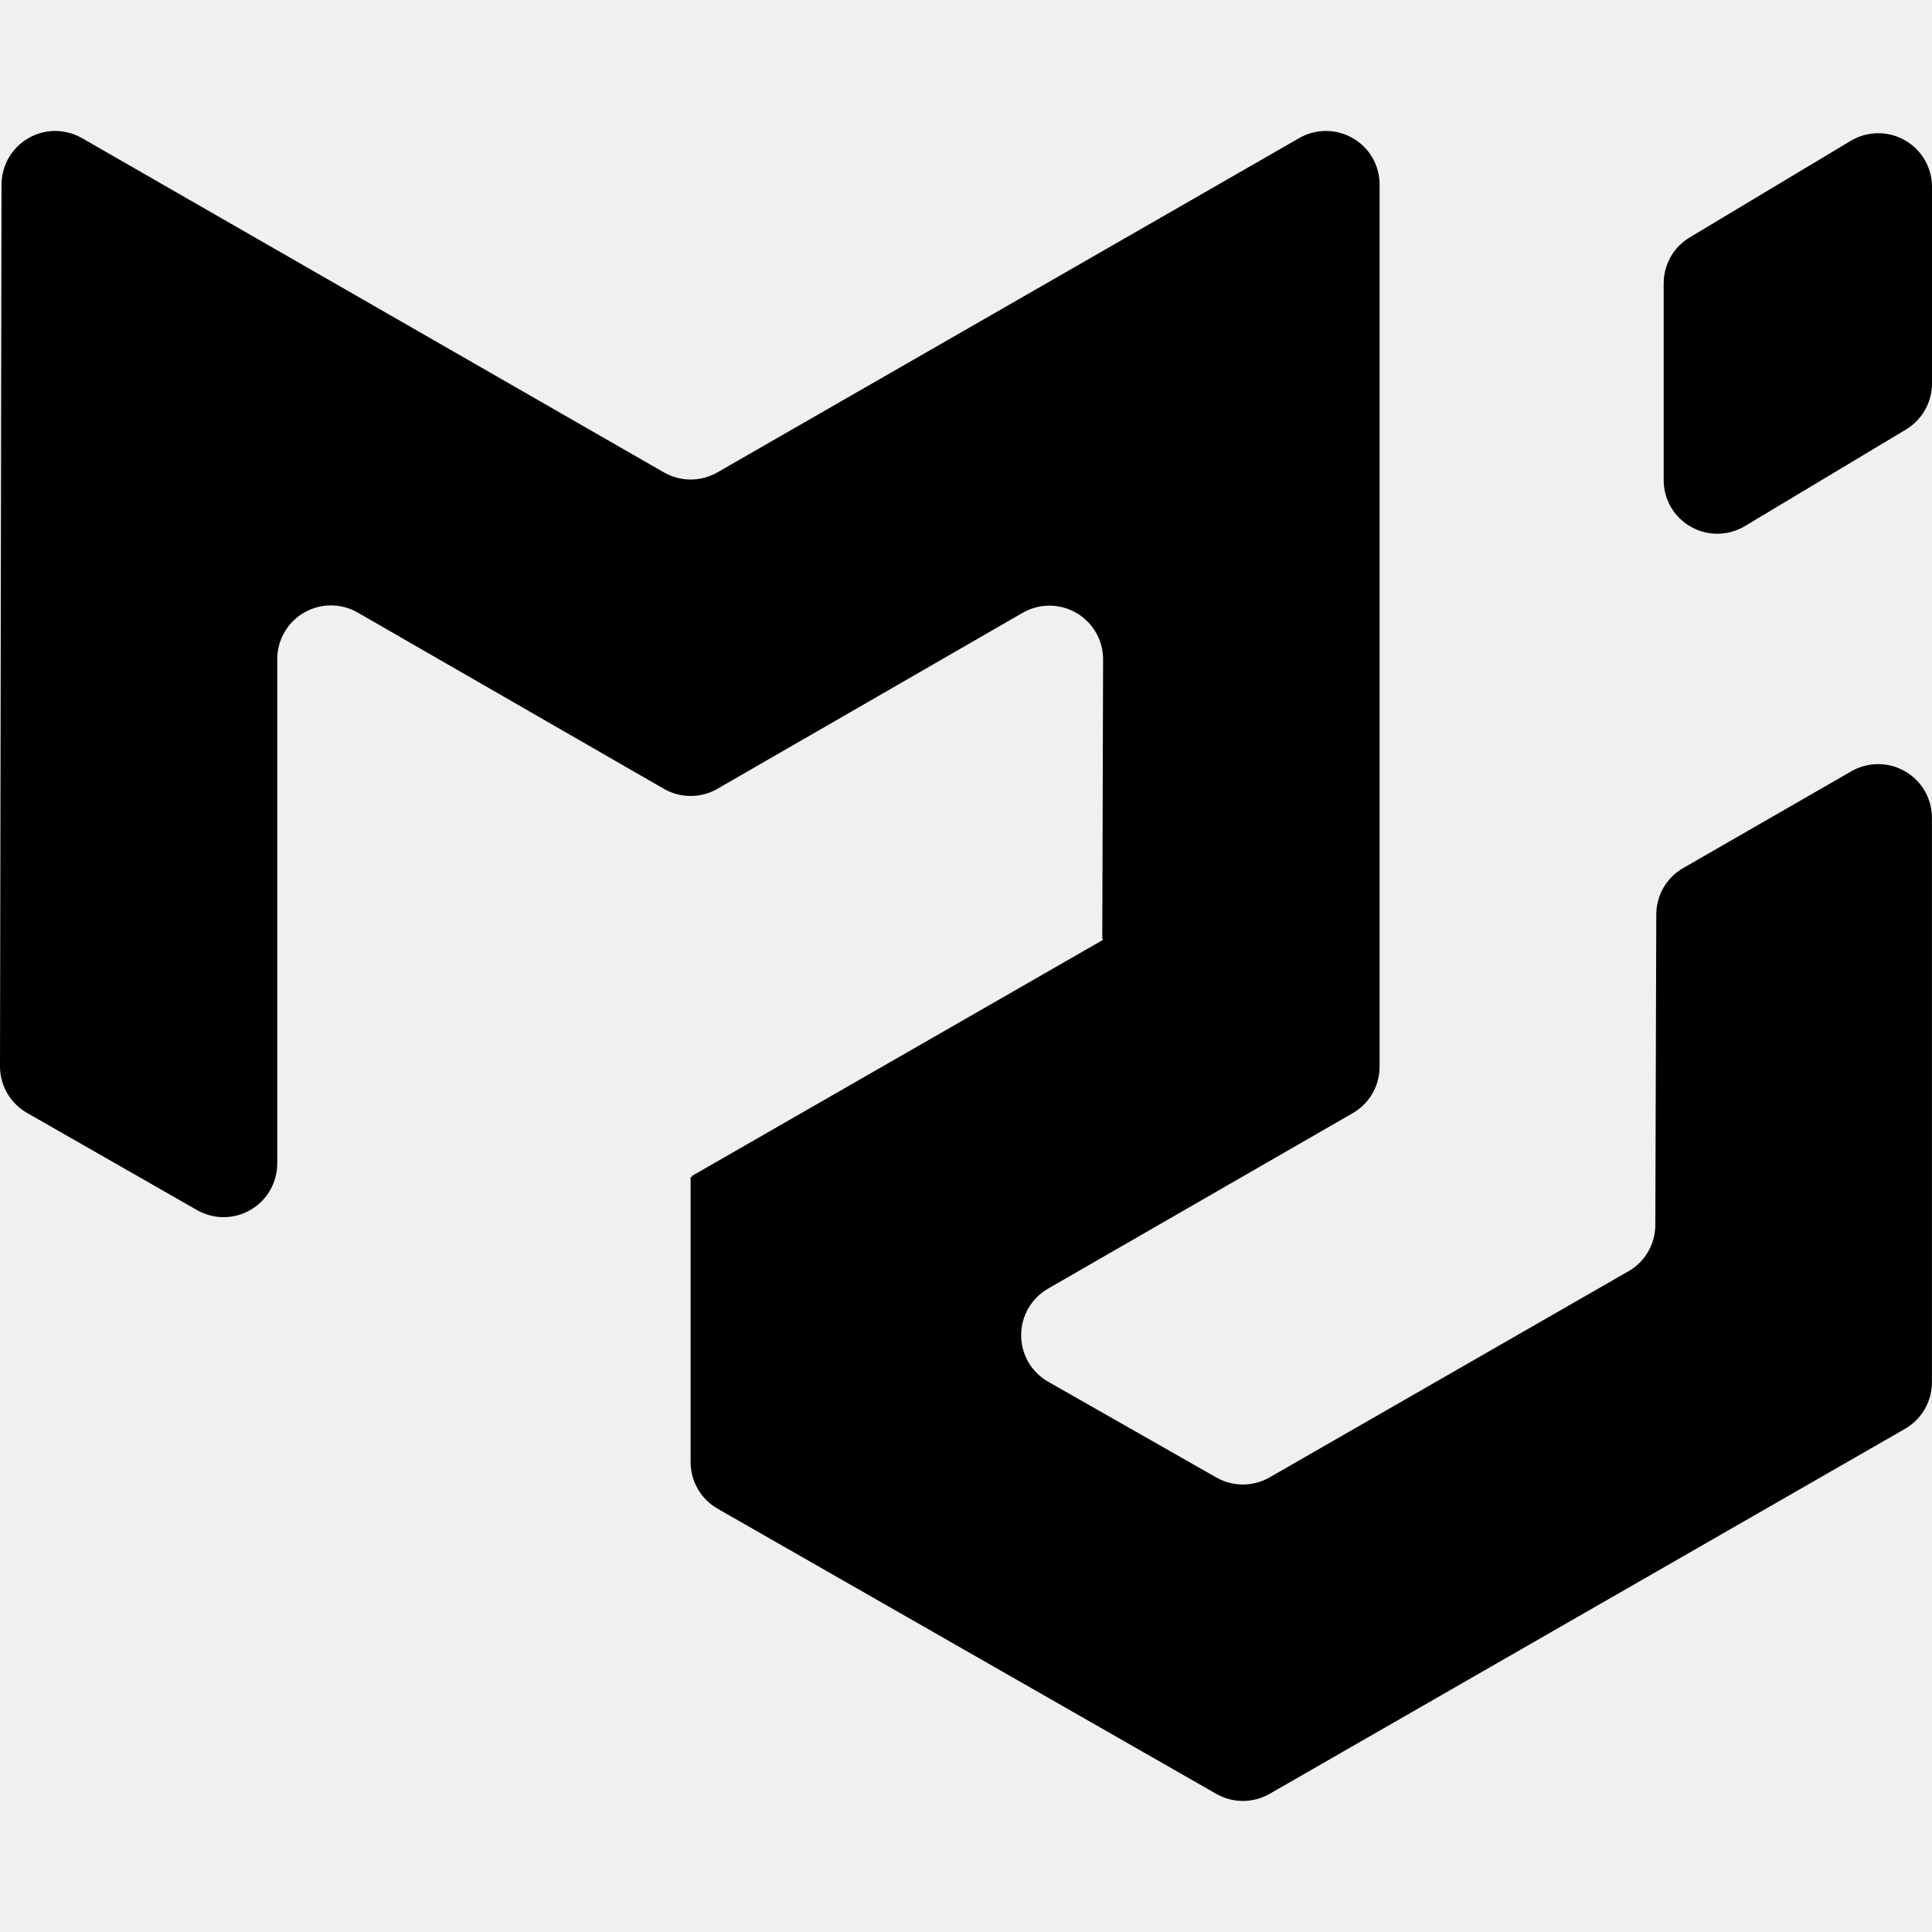
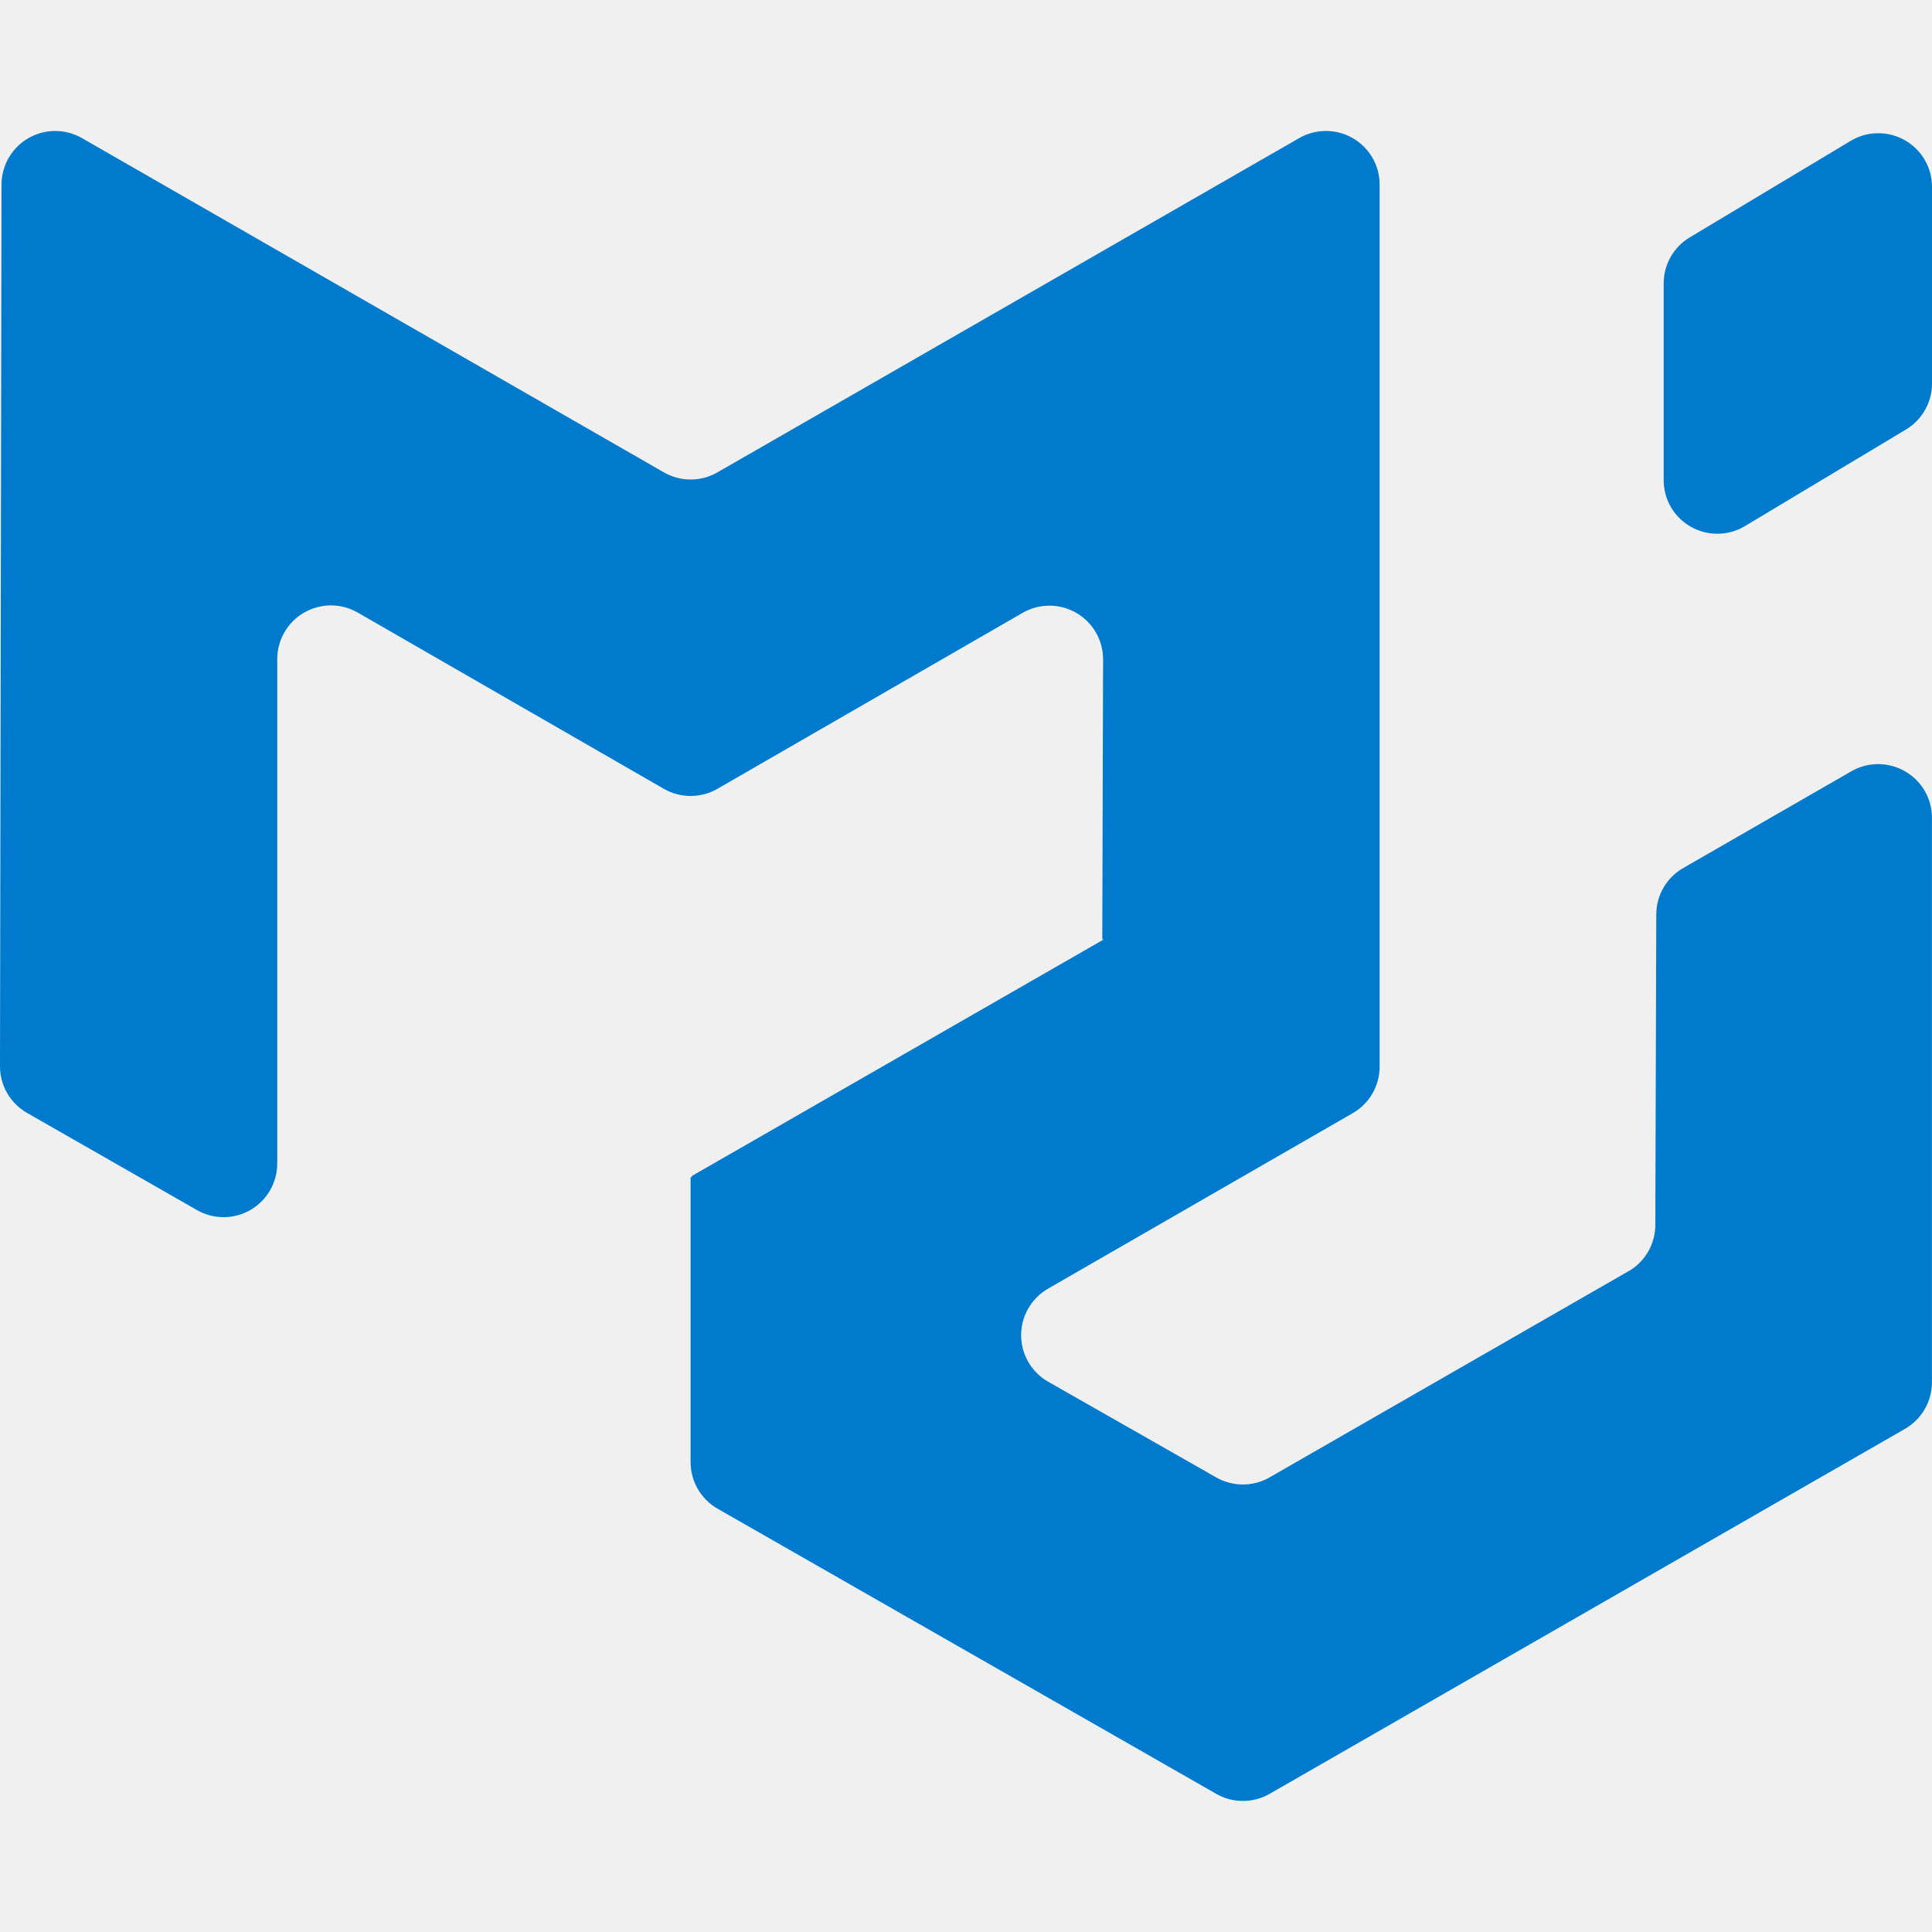
<svg xmlns="http://www.w3.org/2000/svg" width="100" height="100" viewBox="0 0 100 100" fill="none">
  <g clip-path="url(#clip0_57_57)">
-     <path d="M84.287 65.804C84.709 65.562 85.06 65.213 85.304 64.792C85.549 64.37 85.678 63.892 85.679 63.404L85.729 47.329C85.73 46.842 85.859 46.363 86.104 45.942C86.35 45.52 86.702 45.171 87.125 44.929L95.833 39.917C96.256 39.675 96.734 39.549 97.221 39.55C97.708 39.551 98.187 39.681 98.608 39.925C99.03 40.168 99.381 40.517 99.625 40.938C99.868 41.359 99.996 41.838 99.996 42.325V71.55C99.996 72.039 99.866 72.519 99.621 72.942C99.376 73.364 99.024 73.715 98.6 73.958L65.713 92.85C65.293 93.091 64.817 93.217 64.333 93.217C63.849 93.217 63.374 93.091 62.954 92.85L37.146 78.092C36.721 77.849 36.367 77.498 36.121 77.075C35.875 76.651 35.746 76.169 35.746 75.679V60.942C35.746 60.925 35.763 60.917 35.779 60.925C35.796 60.933 35.812 60.925 35.812 60.904V60.888C35.812 60.875 35.821 60.867 35.829 60.858L57.087 48.65C57.104 48.638 57.096 48.608 57.075 48.608C57.072 48.608 57.069 48.608 57.066 48.606C57.063 48.605 57.06 48.603 57.058 48.6C57.056 48.598 57.055 48.595 57.054 48.592C57.054 48.589 57.054 48.586 57.054 48.583L57.096 34.138C57.098 33.648 56.971 33.167 56.727 32.743C56.483 32.318 56.132 31.966 55.708 31.721C55.286 31.477 54.807 31.349 54.319 31.349C53.831 31.349 53.352 31.477 52.929 31.721L37.133 40.829C36.712 41.072 36.234 41.199 35.748 41.199C35.262 41.199 34.784 41.072 34.362 40.829L18.512 31.704C18.09 31.462 17.612 31.335 17.125 31.335C16.639 31.336 16.161 31.465 15.739 31.708C15.318 31.951 14.968 32.301 14.724 32.722C14.48 33.144 14.351 33.622 14.35 34.108V60.221C14.35 60.708 14.223 61.186 13.98 61.608C13.737 62.03 13.388 62.38 12.967 62.625C12.546 62.869 12.069 62.998 11.583 63C11.097 63.001 10.618 62.875 10.196 62.633L1.4 57.604C0.975 57.361 0.621 57.011 0.375 56.587C0.128 56.162 -0.001 55.679 6.0648e-06 55.188L0.079 9.55C0.081 9.064 0.21 8.587 0.453 8.166C0.697 7.745 1.046 7.396 1.467 7.153C1.888 6.909 2.365 6.781 2.851 6.779C3.338 6.778 3.815 6.905 4.238 7.146L34.362 24.45C34.784 24.692 35.262 24.82 35.748 24.82C36.234 24.82 36.712 24.692 37.133 24.45L67.25 7.146C67.672 6.904 68.151 6.778 68.638 6.779C69.125 6.78 69.603 6.909 70.025 7.154C70.447 7.398 70.798 7.749 71.042 8.171C71.283 8.593 71.41 9.072 71.408 9.558V55.208C71.408 55.696 71.283 56.175 71.037 56.6C70.793 57.023 70.44 57.373 70.017 57.617L54.246 66.7C53.822 66.944 53.469 67.297 53.225 67.721C52.981 68.144 52.853 68.624 52.854 69.112C52.855 69.601 52.984 70.081 53.229 70.504C53.476 70.928 53.831 71.279 54.258 71.521L62.958 76.475C63.378 76.713 63.851 76.837 64.333 76.838C64.819 76.837 65.296 76.709 65.717 76.467L84.287 65.8V65.804ZM86.112 24.854C86.112 25.344 86.241 25.826 86.487 26.25C86.736 26.674 87.092 27.025 87.521 27.267C87.948 27.508 88.431 27.632 88.921 27.626C89.412 27.62 89.891 27.485 90.312 27.233L98.65 22.233C99.061 21.987 99.401 21.638 99.638 21.221C99.875 20.803 100 20.331 100 19.85V9.667C99.999 9.176 99.868 8.694 99.621 8.271C99.373 7.847 99.017 7.497 98.59 7.255C98.162 7.014 97.678 6.89 97.188 6.896C96.697 6.901 96.217 7.036 95.796 7.288L87.463 12.287C87.05 12.534 86.708 12.882 86.471 13.3C86.235 13.718 86.112 14.191 86.112 14.671V24.854Z" fill="black" />
+     <path d="M84.287 65.804C84.709 65.562 85.06 65.213 85.304 64.792C85.549 64.37 85.678 63.892 85.679 63.404L85.729 47.329C85.73 46.842 85.859 46.363 86.104 45.942C86.35 45.52 86.702 45.171 87.125 44.929L95.833 39.917C96.256 39.675 96.734 39.549 97.221 39.55C97.708 39.551 98.187 39.681 98.608 39.925C99.03 40.168 99.381 40.517 99.625 40.938C99.868 41.359 99.996 41.838 99.996 42.325V71.55C99.996 72.039 99.866 72.519 99.621 72.942C99.376 73.364 99.024 73.715 98.6 73.958L65.713 92.85C65.293 93.091 64.817 93.217 64.333 93.217C63.849 93.217 63.374 93.091 62.954 92.85L37.146 78.092C36.721 77.849 36.367 77.498 36.121 77.075C35.875 76.651 35.746 76.169 35.746 75.679V60.942C35.746 60.925 35.763 60.917 35.779 60.925C35.796 60.933 35.812 60.925 35.812 60.904V60.888C35.812 60.875 35.821 60.867 35.829 60.858L57.087 48.65C57.104 48.638 57.096 48.608 57.075 48.608C57.072 48.608 57.069 48.608 57.066 48.606C57.063 48.605 57.06 48.603 57.058 48.6C57.056 48.598 57.055 48.595 57.054 48.592C57.054 48.589 57.054 48.586 57.054 48.583L57.096 34.138C57.098 33.648 56.971 33.167 56.727 32.743C56.483 32.318 56.132 31.966 55.708 31.721C55.286 31.477 54.807 31.349 54.319 31.349C53.831 31.349 53.352 31.477 52.929 31.721L37.133 40.829C36.712 41.072 36.234 41.199 35.748 41.199C35.262 41.199 34.784 41.072 34.362 40.829L18.512 31.704C18.09 31.462 17.612 31.335 17.125 31.335C16.639 31.336 16.161 31.465 15.739 31.708C15.318 31.951 14.968 32.301 14.724 32.722C14.48 33.144 14.351 33.622 14.35 34.108V60.221C14.35 60.708 14.223 61.186 13.98 61.608C13.737 62.03 13.388 62.38 12.967 62.625C12.546 62.869 12.069 62.998 11.583 63C11.097 63.001 10.618 62.875 10.196 62.633L1.4 57.604C0.975 57.361 0.621 57.011 0.375 56.587C0.128 56.162 -0.001 55.679 6.0648e-06 55.188L0.079 9.55C0.081 9.064 0.21 8.587 0.453 8.166C0.697 7.745 1.046 7.396 1.467 7.153C1.888 6.909 2.365 6.781 2.851 6.779C3.338 6.778 3.815 6.905 4.238 7.146L34.362 24.45C34.784 24.692 35.262 24.82 35.748 24.82C36.234 24.82 36.712 24.692 37.133 24.45L67.25 7.146C67.672 6.904 68.151 6.778 68.638 6.779C69.125 6.78 69.603 6.909 70.025 7.154C70.447 7.398 70.798 7.749 71.042 8.171C71.283 8.593 71.41 9.072 71.408 9.558V55.208C71.408 55.696 71.283 56.175 71.037 56.6C70.793 57.023 70.44 57.373 70.017 57.617L54.246 66.7C53.822 66.944 53.469 67.297 53.225 67.721C52.981 68.144 52.853 68.624 52.854 69.112C52.855 69.601 52.984 70.081 53.229 70.504C53.476 70.928 53.831 71.279 54.258 71.521L62.958 76.475C63.378 76.713 63.851 76.837 64.333 76.838C64.819 76.837 65.296 76.709 65.717 76.467L84.287 65.8V65.804ZM86.112 24.854C86.112 25.344 86.241 25.826 86.487 26.25C86.736 26.674 87.092 27.025 87.521 27.267C87.948 27.508 88.431 27.632 88.921 27.626C89.412 27.62 89.891 27.485 90.312 27.233L98.65 22.233C99.061 21.987 99.401 21.638 99.638 21.221C99.875 20.803 100 20.331 100 19.85V9.667C99.999 9.176 99.868 8.694 99.621 8.271C99.373 7.847 99.017 7.497 98.59 7.255C98.162 7.014 97.678 6.89 97.188 6.896C96.697 6.901 96.217 7.036 95.796 7.288L87.463 12.287C87.05 12.534 86.708 12.882 86.471 13.3C86.235 13.718 86.112 14.191 86.112 14.671V24.854Z" fill="#007ACC" />
  </g>
  <defs>
    <clipPath id="clip0_57_57">
      <rect width="100" height="100" fill="white" />
    </clipPath>
  </defs>
</svg>
